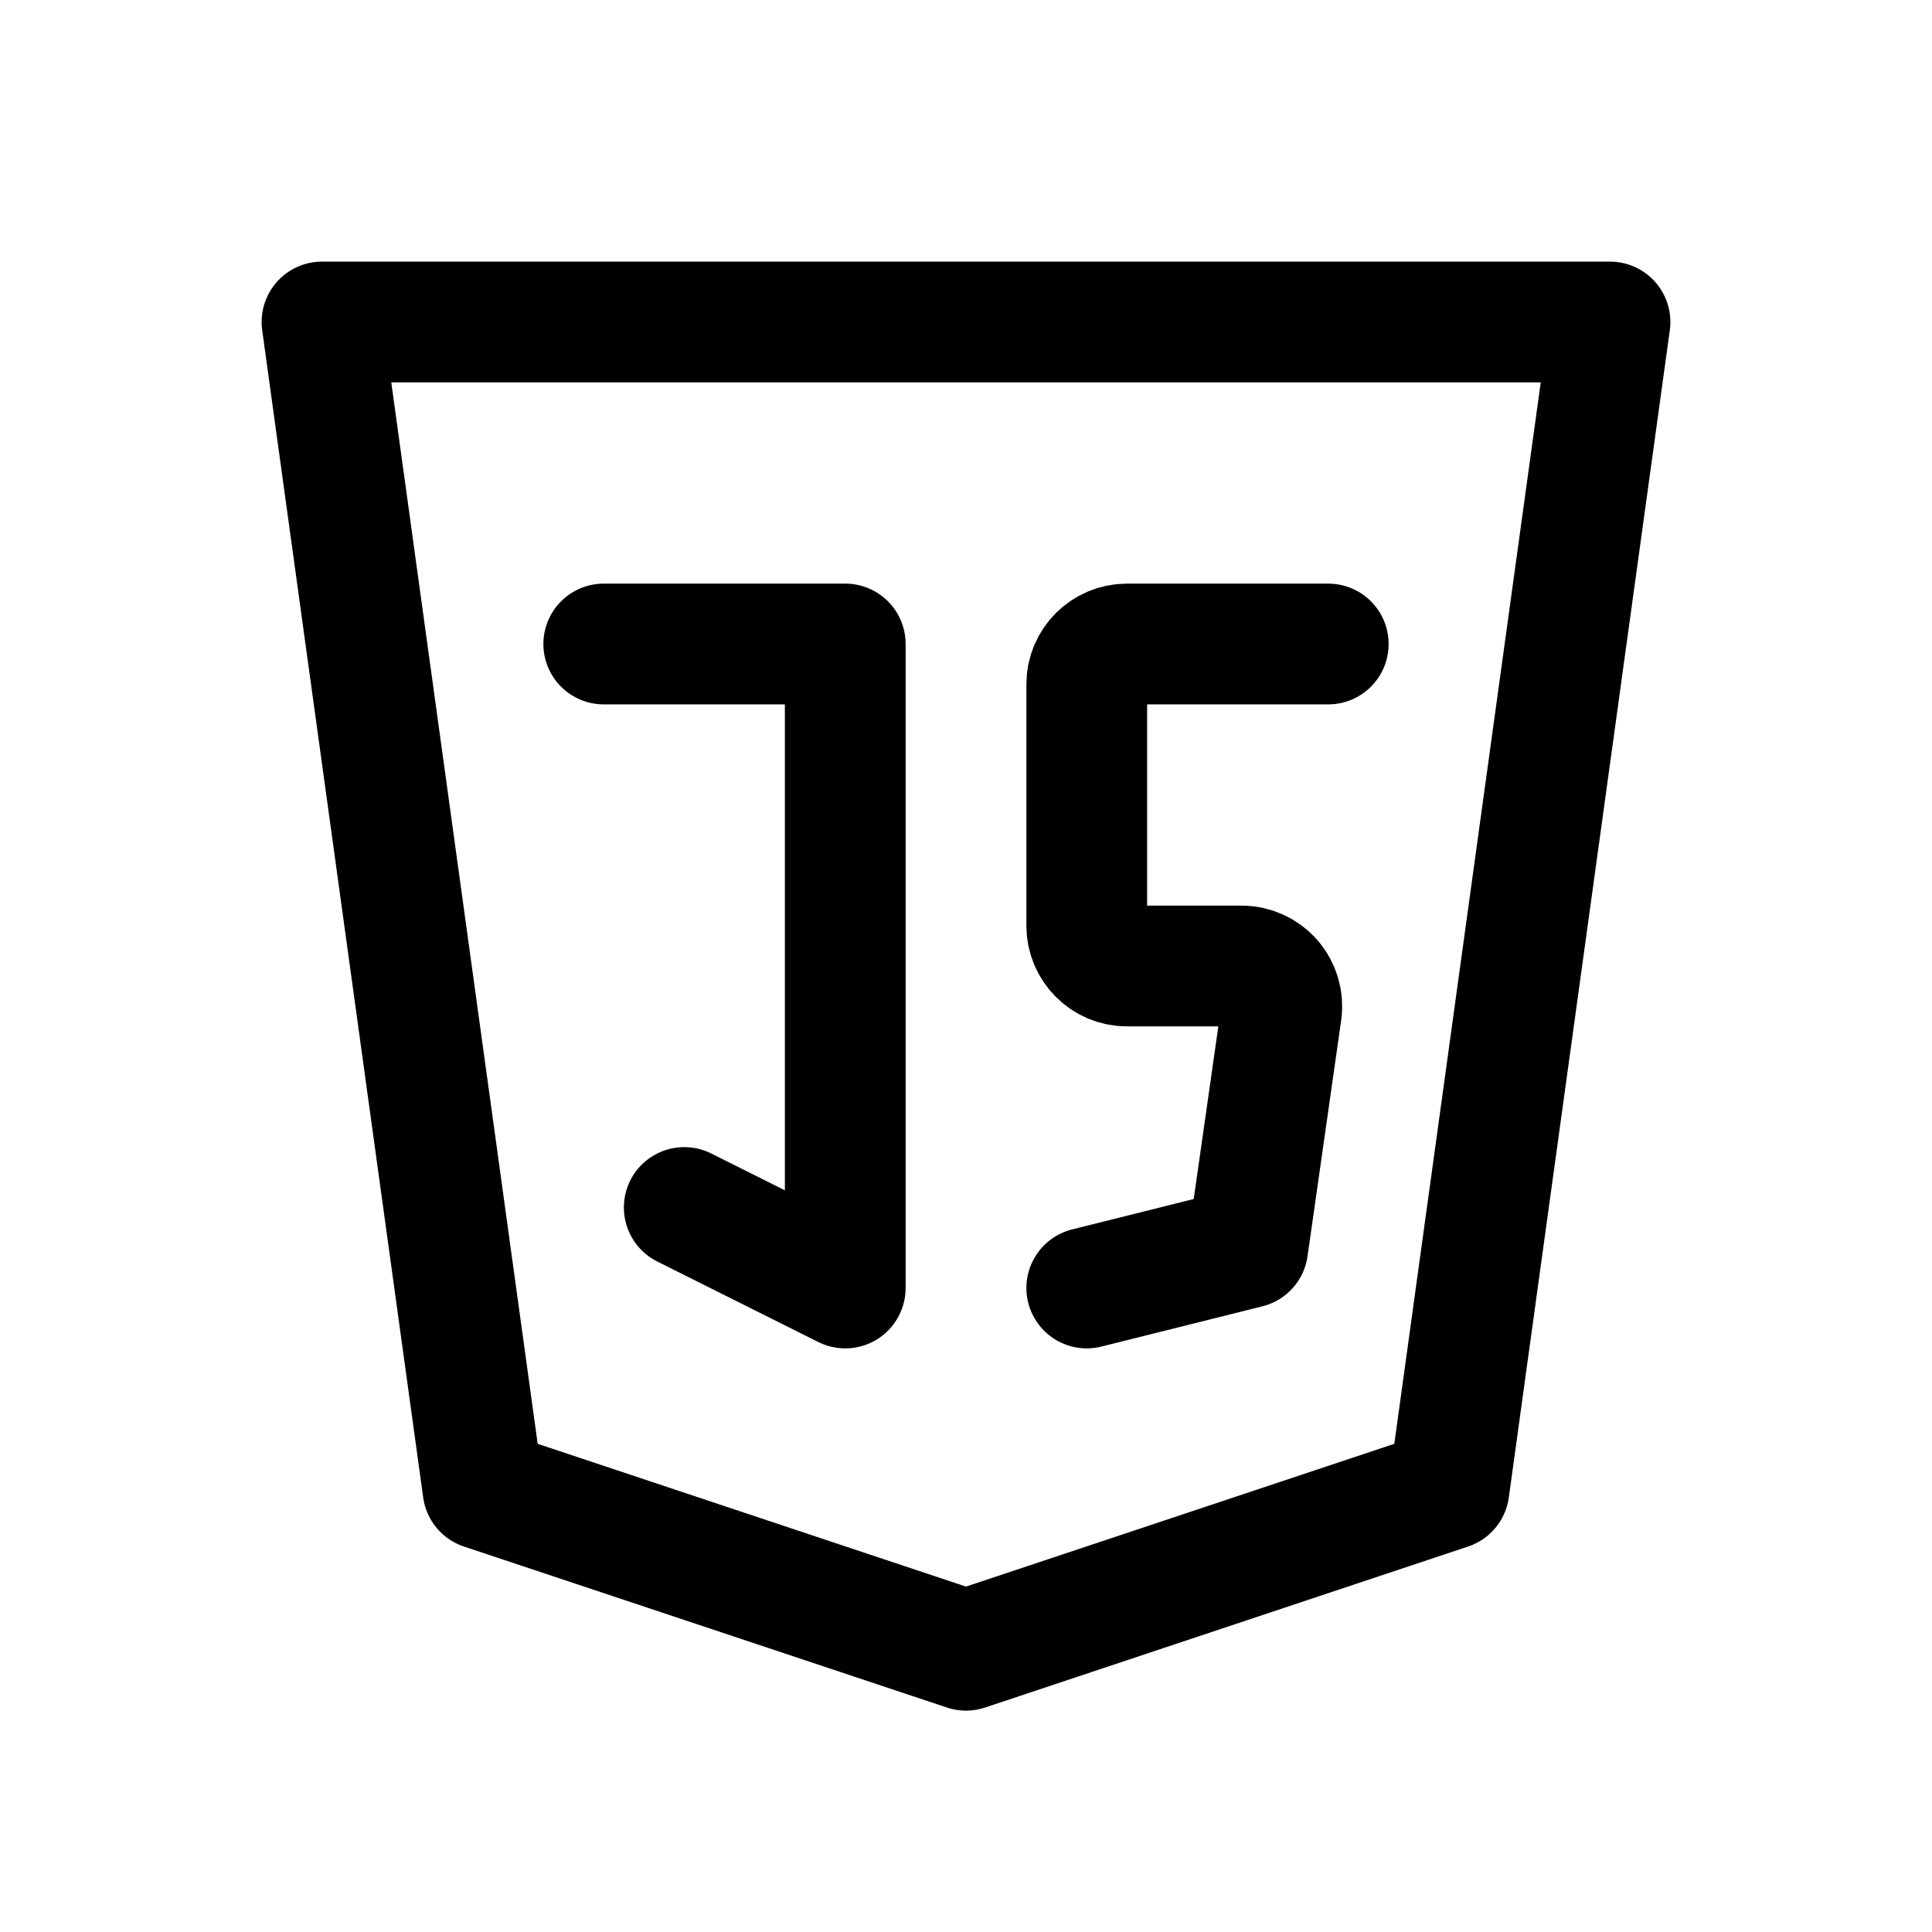
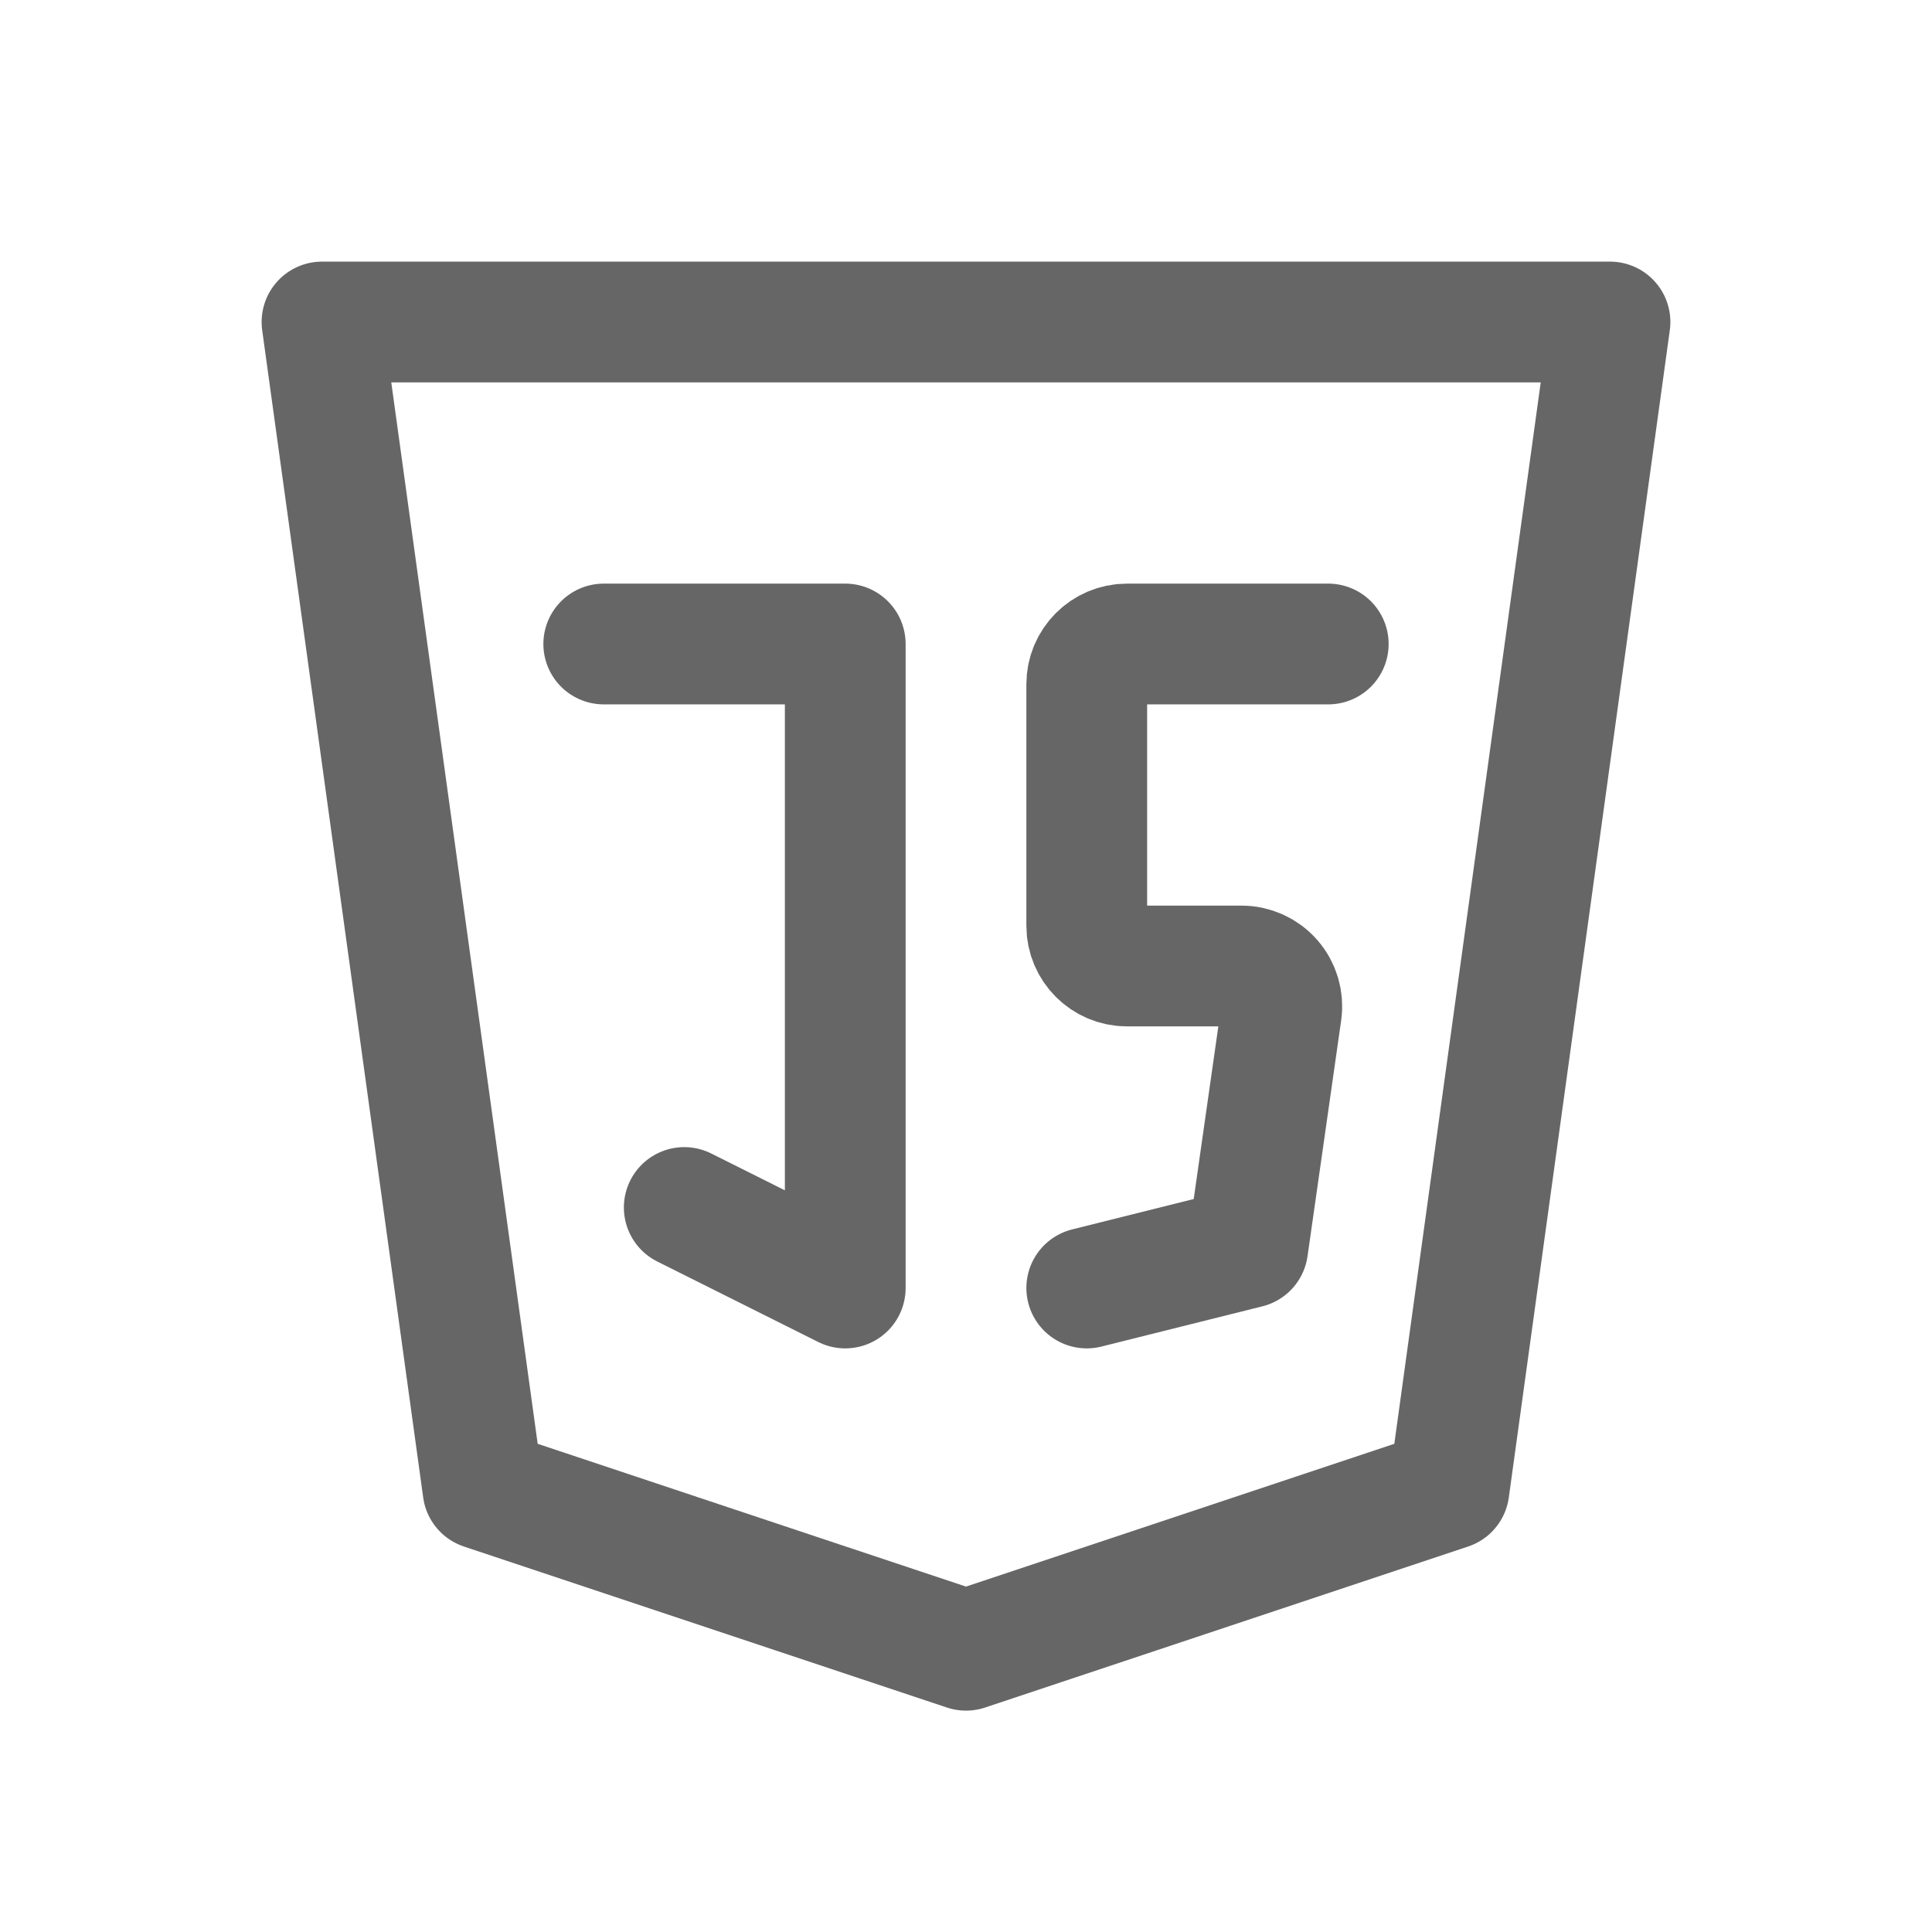
- <svg xmlns="http://www.w3.org/2000/svg" class="icon icon-tabler icon-tabler-brand-javascript" width="44" height="44" viewBox="0 0 24 24" stroke-width="1.5" stroke="currentColor" fill="none" stroke-linecap="round" stroke-linejoin="round">
+ <svg xmlns="http://www.w3.org/2000/svg" class="icon icon-tabler icon-tabler-brand-javascript" width="44" height="44" viewBox="0 0 24 24" stroke-width="1.5" stroke="#666" fill="none" stroke-linecap="round" stroke-linejoin="round">
  <path stroke="none" d="M0 0h24v24H0z" fill="none" />
  <path d="M20 4l-2 14.5l-6 2l-6 -2l-2 -14.5z" />
  <path d="M7.5 8h3v8l-2 -1" />
  <path d="M16.5 8h-2.5a0.5 .5 0 0 0 -.5 .5v3a0.5 .5 0 0 0 .5 .5h1.423a0.5 .5 0 0 1 .495 .57l-.418 2.93l-2 .5" />
</svg>
